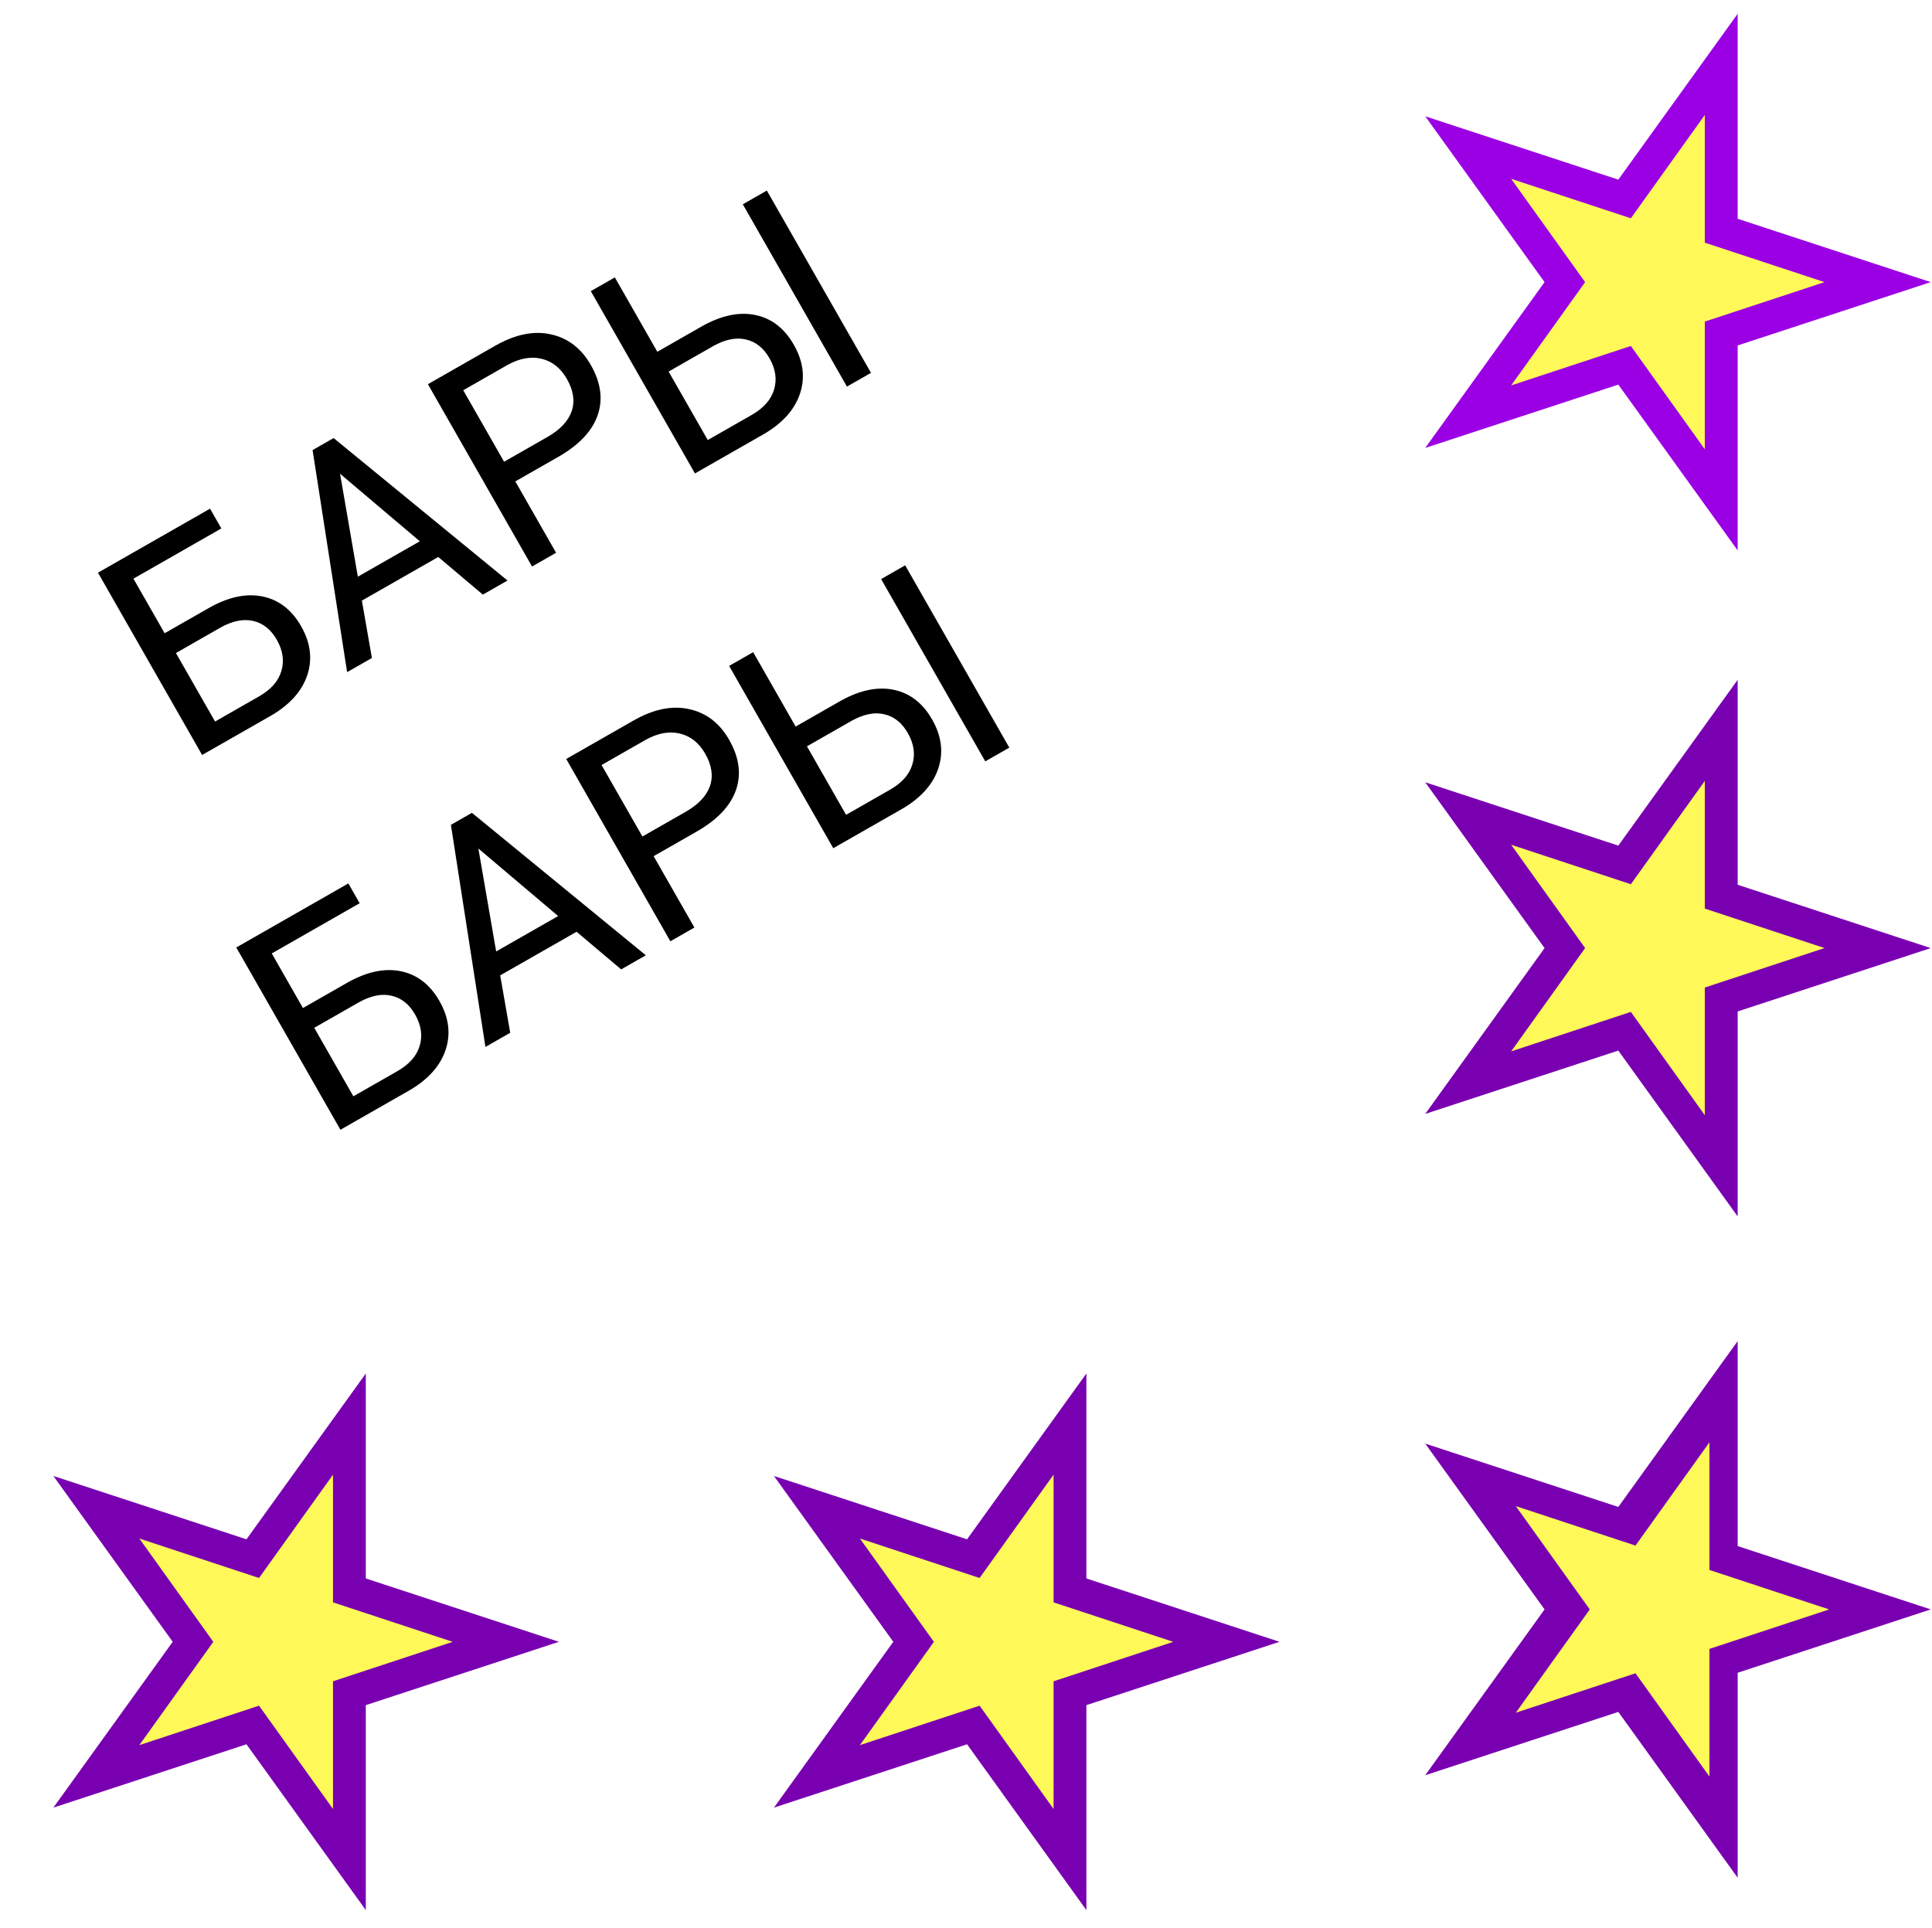
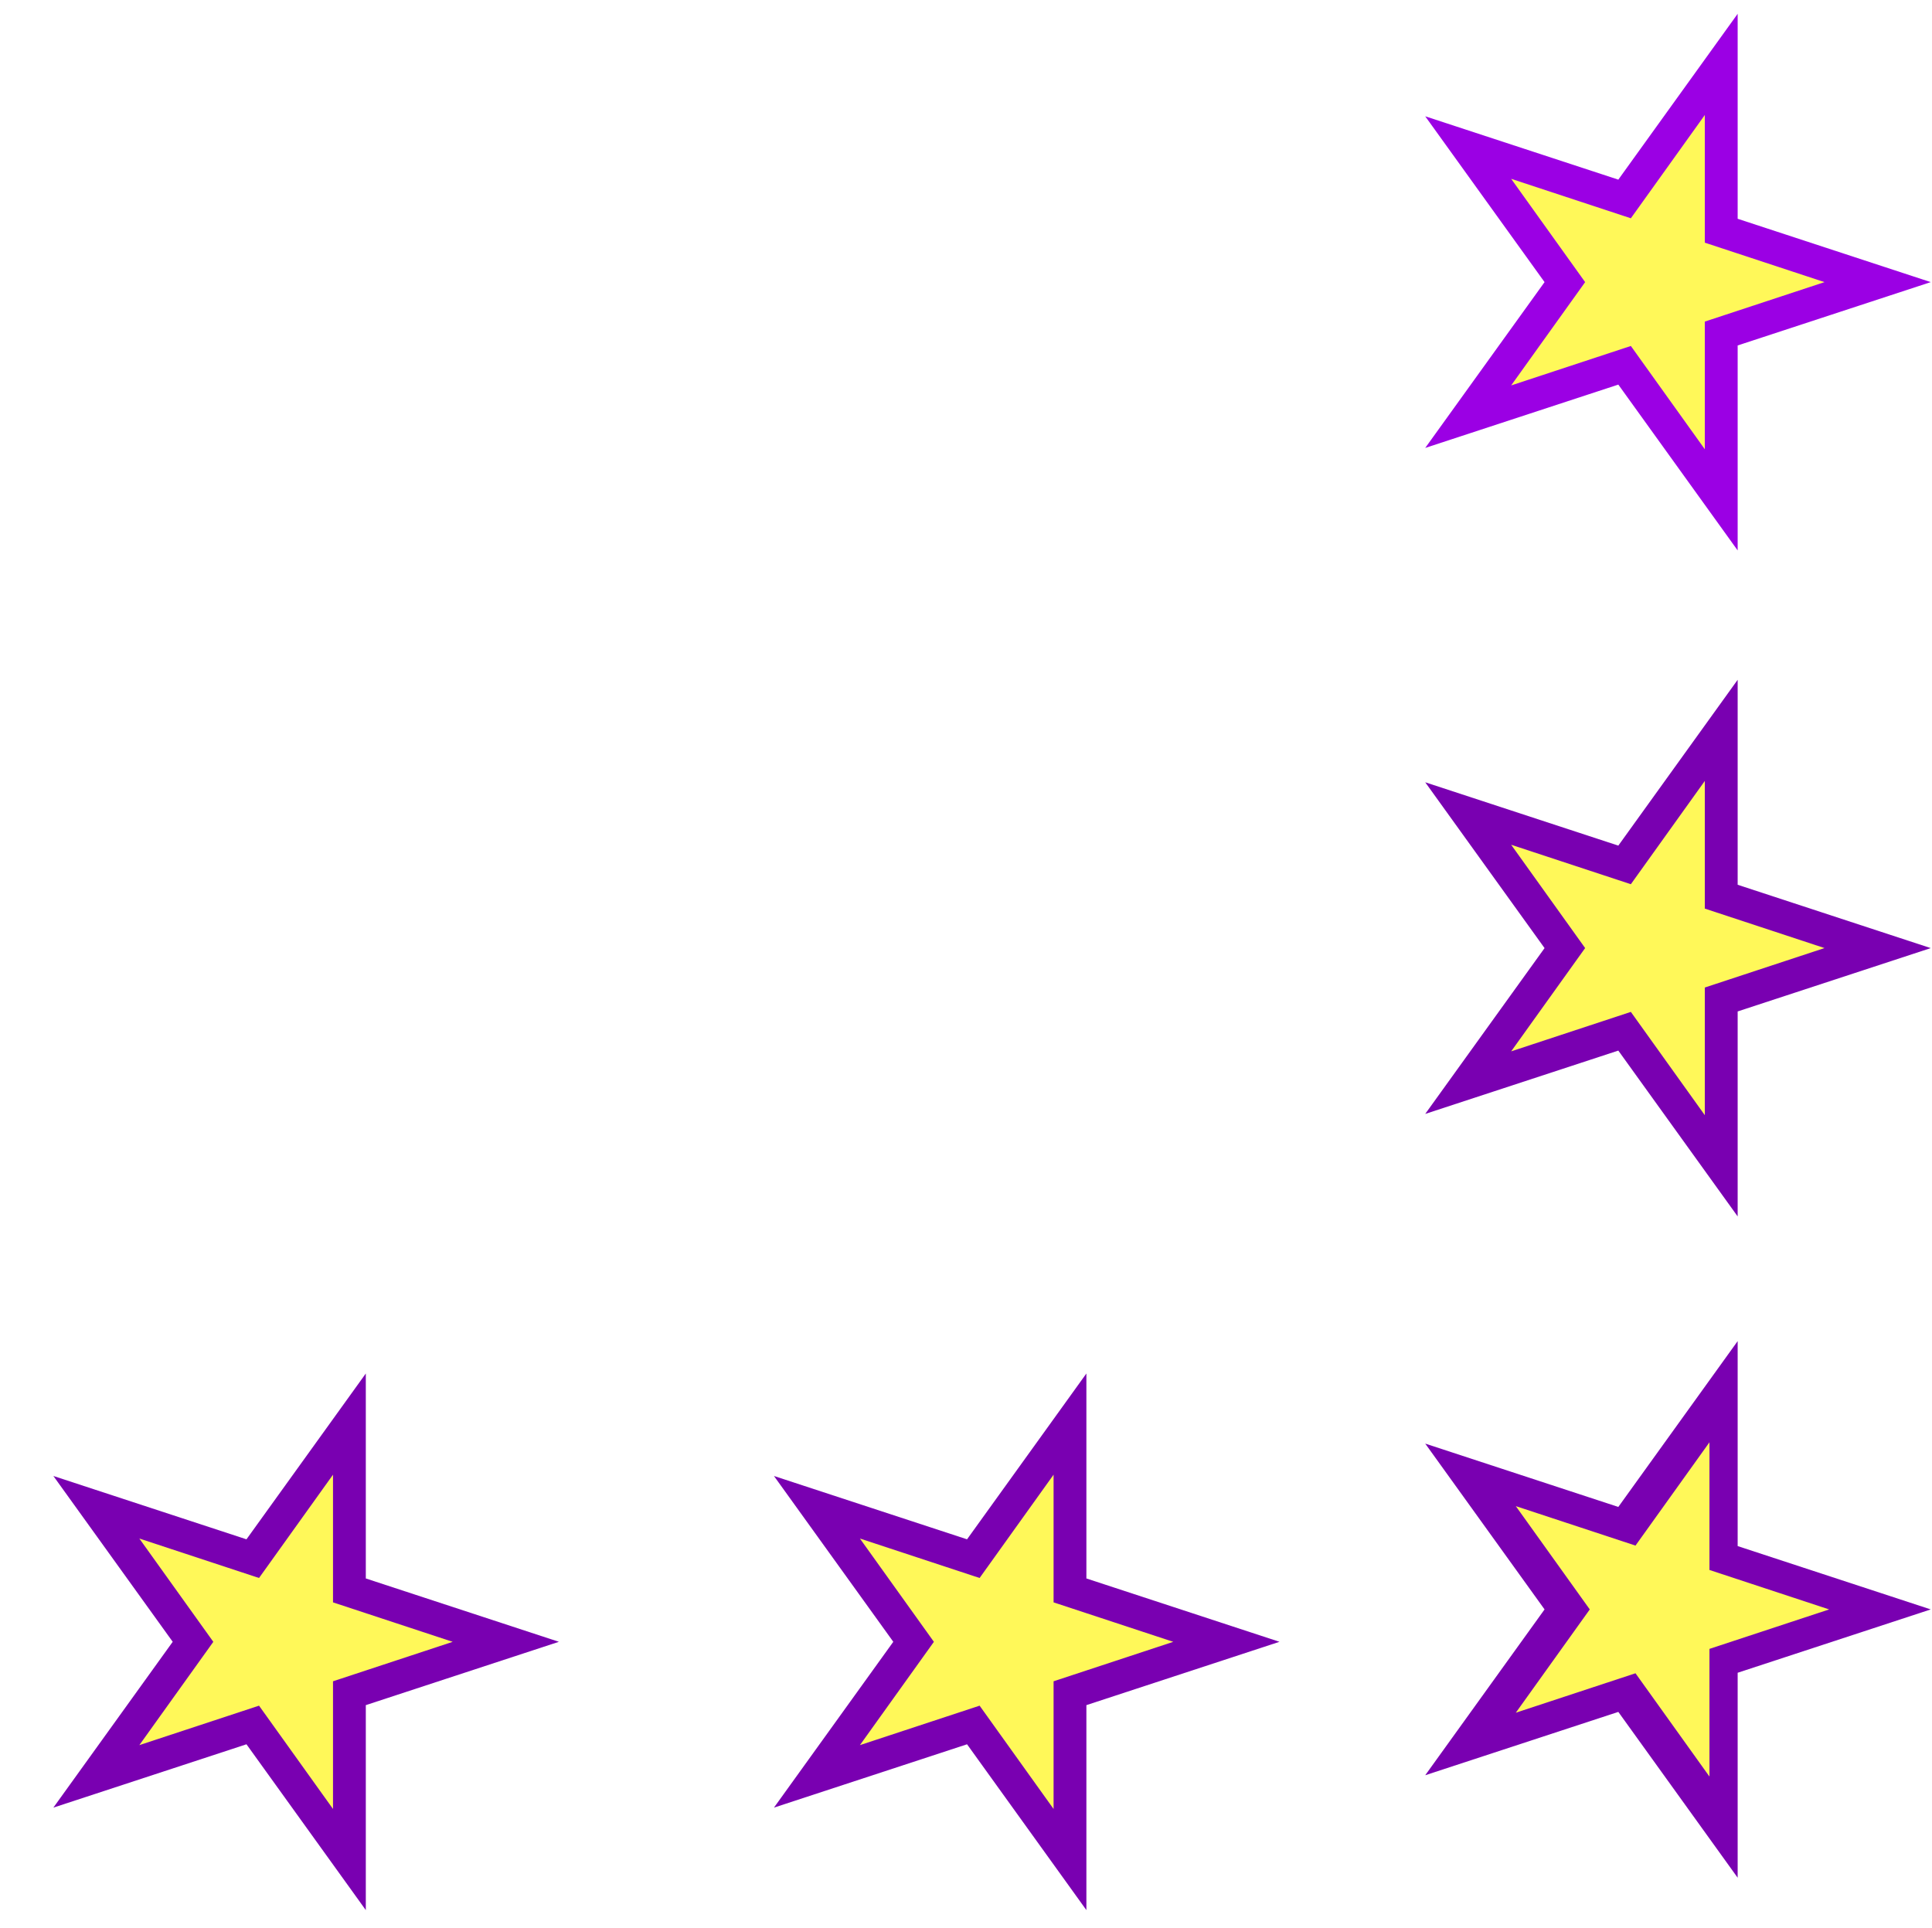
<svg xmlns="http://www.w3.org/2000/svg" width="433" height="432" viewBox="0 0 433 432" fill="none">
-   <path d="M49.607 118.445L29.907 129.7L36.897 141.935L47.055 136.131C51.353 133.751 55.308 132.942 58.921 133.707C62.534 134.472 65.388 136.687 67.483 140.354C69.588 144.04 70.059 147.667 68.897 151.234C67.734 154.802 65.088 157.815 60.958 160.274L45.3 169.22L21.958 128.36L47.074 114.011L49.607 118.445ZM39.43 146.369L48.199 161.72L58.049 156.092C60.724 154.564 62.394 152.666 63.06 150.4C63.744 148.123 63.403 145.787 62.035 143.393C60.72 141.091 58.963 139.688 56.764 139.183C54.583 138.667 52.163 139.144 49.504 140.613L39.43 146.369ZM98.222 124.839L81.105 134.619L83.352 147.479L77.796 150.654L70.057 100.88L74.771 98.186L113.743 130.116L108.215 133.274L98.222 124.839ZM80.199 129.255L94.09 121.319L76.213 106.184L80.199 129.255ZM115.493 107.899L124.631 123.895L119.243 126.973L95.902 86.113L110.971 77.504C115.442 74.949 119.593 74.091 123.422 74.931C127.27 75.76 130.268 78.054 132.417 81.815C134.682 85.781 135.186 89.551 133.927 93.124C132.676 96.668 129.74 99.759 125.119 102.399L115.493 107.899ZM112.976 103.493L122.658 97.962C125.539 96.316 127.362 94.381 128.126 92.157C128.88 89.915 128.525 87.512 127.061 84.949C125.671 82.517 123.793 81.01 121.425 80.427C119.057 79.844 116.52 80.289 113.813 81.761L103.823 87.469L112.976 103.493ZM147.321 78.845L157.479 73.041C161.777 70.661 165.732 69.853 169.345 70.617C172.958 71.382 175.812 73.597 177.907 77.264C180.012 80.95 180.484 84.577 179.321 88.144C178.158 91.712 175.512 94.725 171.383 97.184L155.752 106.114L132.41 65.254L137.798 62.176L147.321 78.845ZM149.854 83.279L158.623 98.63L168.473 93.002C171.148 91.474 172.818 89.576 173.484 87.31C174.169 85.033 173.827 82.697 172.459 80.303C171.144 78.001 169.387 76.598 167.188 76.093C165.007 75.577 162.587 76.054 159.928 77.523L149.854 83.279ZM195.207 83.572L189.819 86.65L166.478 45.79L171.866 42.712L195.207 83.572Z" fill="black" />
-   <path d="M80.607 202.445L60.907 213.7L67.897 225.935L78.055 220.131C82.353 217.751 86.308 216.942 89.921 217.707C93.534 218.472 96.388 220.687 98.483 224.354C100.588 228.04 101.059 231.667 99.897 235.234C98.734 238.802 96.088 241.815 91.958 244.274L76.3 253.22L52.958 212.36L78.074 198.011L80.607 202.445ZM70.43 230.369L79.199 245.72L89.049 240.092C91.724 238.564 93.394 236.666 94.06 234.4C94.744 232.123 94.403 229.787 93.035 227.393C91.72 225.091 89.963 223.688 87.764 223.183C85.583 222.667 83.163 223.144 80.504 224.613L70.43 230.369ZM129.222 208.839L112.105 218.619L114.352 231.479L108.796 234.654L101.057 184.88L105.771 182.186L144.743 214.116L139.215 217.274L129.222 208.839ZM111.199 213.255L125.09 205.319L107.213 190.184L111.199 213.255ZM146.493 191.899L155.631 207.895L150.243 210.973L126.902 170.113L141.971 161.504C146.442 158.949 150.593 158.091 154.422 158.931C158.27 159.76 161.268 162.054 163.417 165.815C165.682 169.781 166.186 173.551 164.927 177.124C163.676 180.667 160.74 183.759 156.119 186.399L146.493 191.899ZM143.976 187.493L153.658 181.962C156.539 180.315 158.362 178.381 159.126 176.157C159.88 173.915 159.525 171.512 158.061 168.949C156.671 166.517 154.793 165.01 152.425 164.427C150.057 163.844 147.52 164.289 144.813 165.761L134.823 171.469L143.976 187.493ZM178.321 162.845L188.479 157.041C192.777 154.661 196.732 153.852 200.345 154.617C203.958 155.382 206.812 157.598 208.907 161.264C211.012 164.95 211.484 168.577 210.321 172.144C209.158 175.712 206.512 178.725 202.383 181.184L186.752 190.114L163.41 149.254L168.798 146.176L178.321 162.845ZM180.854 167.279L189.623 182.63L199.473 177.002C202.148 175.474 203.818 173.576 204.484 171.31C205.169 169.033 204.827 166.697 203.459 164.303C202.144 162.001 200.387 160.598 198.188 160.093C196.007 159.577 193.587 160.054 190.928 161.524L180.854 167.279ZM226.207 167.572L220.819 170.65L197.478 129.79L202.866 126.712L226.207 167.572Z" fill="black" />
  <path d="M432.72 63.232L389.444 77.428V123.369L362.697 86.202L319.42 100.399L346.167 63.232L319.42 26.065L362.697 40.262L389.444 3.095V49.035L432.72 63.232Z" fill="#9B00E4" />
  <path d="M408.91 63.234L382.085 72.078V100.697L365.507 77.544L338.682 86.387L355.261 63.234L338.682 40.081L365.507 48.925L382.085 25.772V54.391L408.91 63.234Z" fill="#FFF859" />
  <path d="M432.72 212.503L389.444 226.7V272.641L362.697 235.474L319.42 249.67L346.167 212.503L319.42 175.337L362.697 189.533L389.444 152.366V198.307L432.72 212.503Z" fill="#7900B1" />
  <path d="M432.72 360.728L389.444 374.925V420.865L362.697 383.698L319.42 397.895L346.167 360.728L319.42 323.561L362.697 337.758L389.444 300.591V346.532L432.72 360.728Z" fill="#7900B1" />
  <path d="M286.757 367.986L243.481 382.182L243.481 428.123L216.734 390.956L173.457 405.153L200.204 367.986L173.457 330.819L216.734 345.016L243.481 307.849V353.789L286.757 367.986Z" fill="#7900B1" />
  <path d="M125.261 367.986L81.985 382.182L81.985 428.123L55.238 390.956L11.961 405.153L38.708 367.986L11.961 330.819L55.238 345.016L81.985 307.849V353.789L125.261 367.986Z" fill="#7900B1" />
  <path d="M408.91 212.494L382.085 221.338V249.956L365.507 226.803L338.682 235.647L355.261 212.494L338.682 189.341L365.507 198.185L382.085 175.031V203.65L408.91 212.494Z" fill="#FFF859" />
  <path d="M409.949 360.73L383.124 369.574V398.193L366.546 375.04L339.722 383.883L356.3 360.73L339.722 337.577L366.546 346.421L383.124 323.268V351.887L409.949 360.73Z" fill="#FFF859" />
  <path d="M262.953 367.992L236.128 376.836V405.454L219.55 382.301L192.725 391.145L209.304 367.992L192.725 344.839L219.55 353.683L236.128 330.529V359.148L262.953 367.992Z" fill="#FFF859" />
  <path d="M101.457 367.992L74.632 376.836L74.632 405.454L58.054 382.301L31.229 391.145L47.808 367.992L31.229 344.839L58.054 353.683L74.632 330.529V359.148L101.457 367.992Z" fill="#FFF859" />
</svg>
